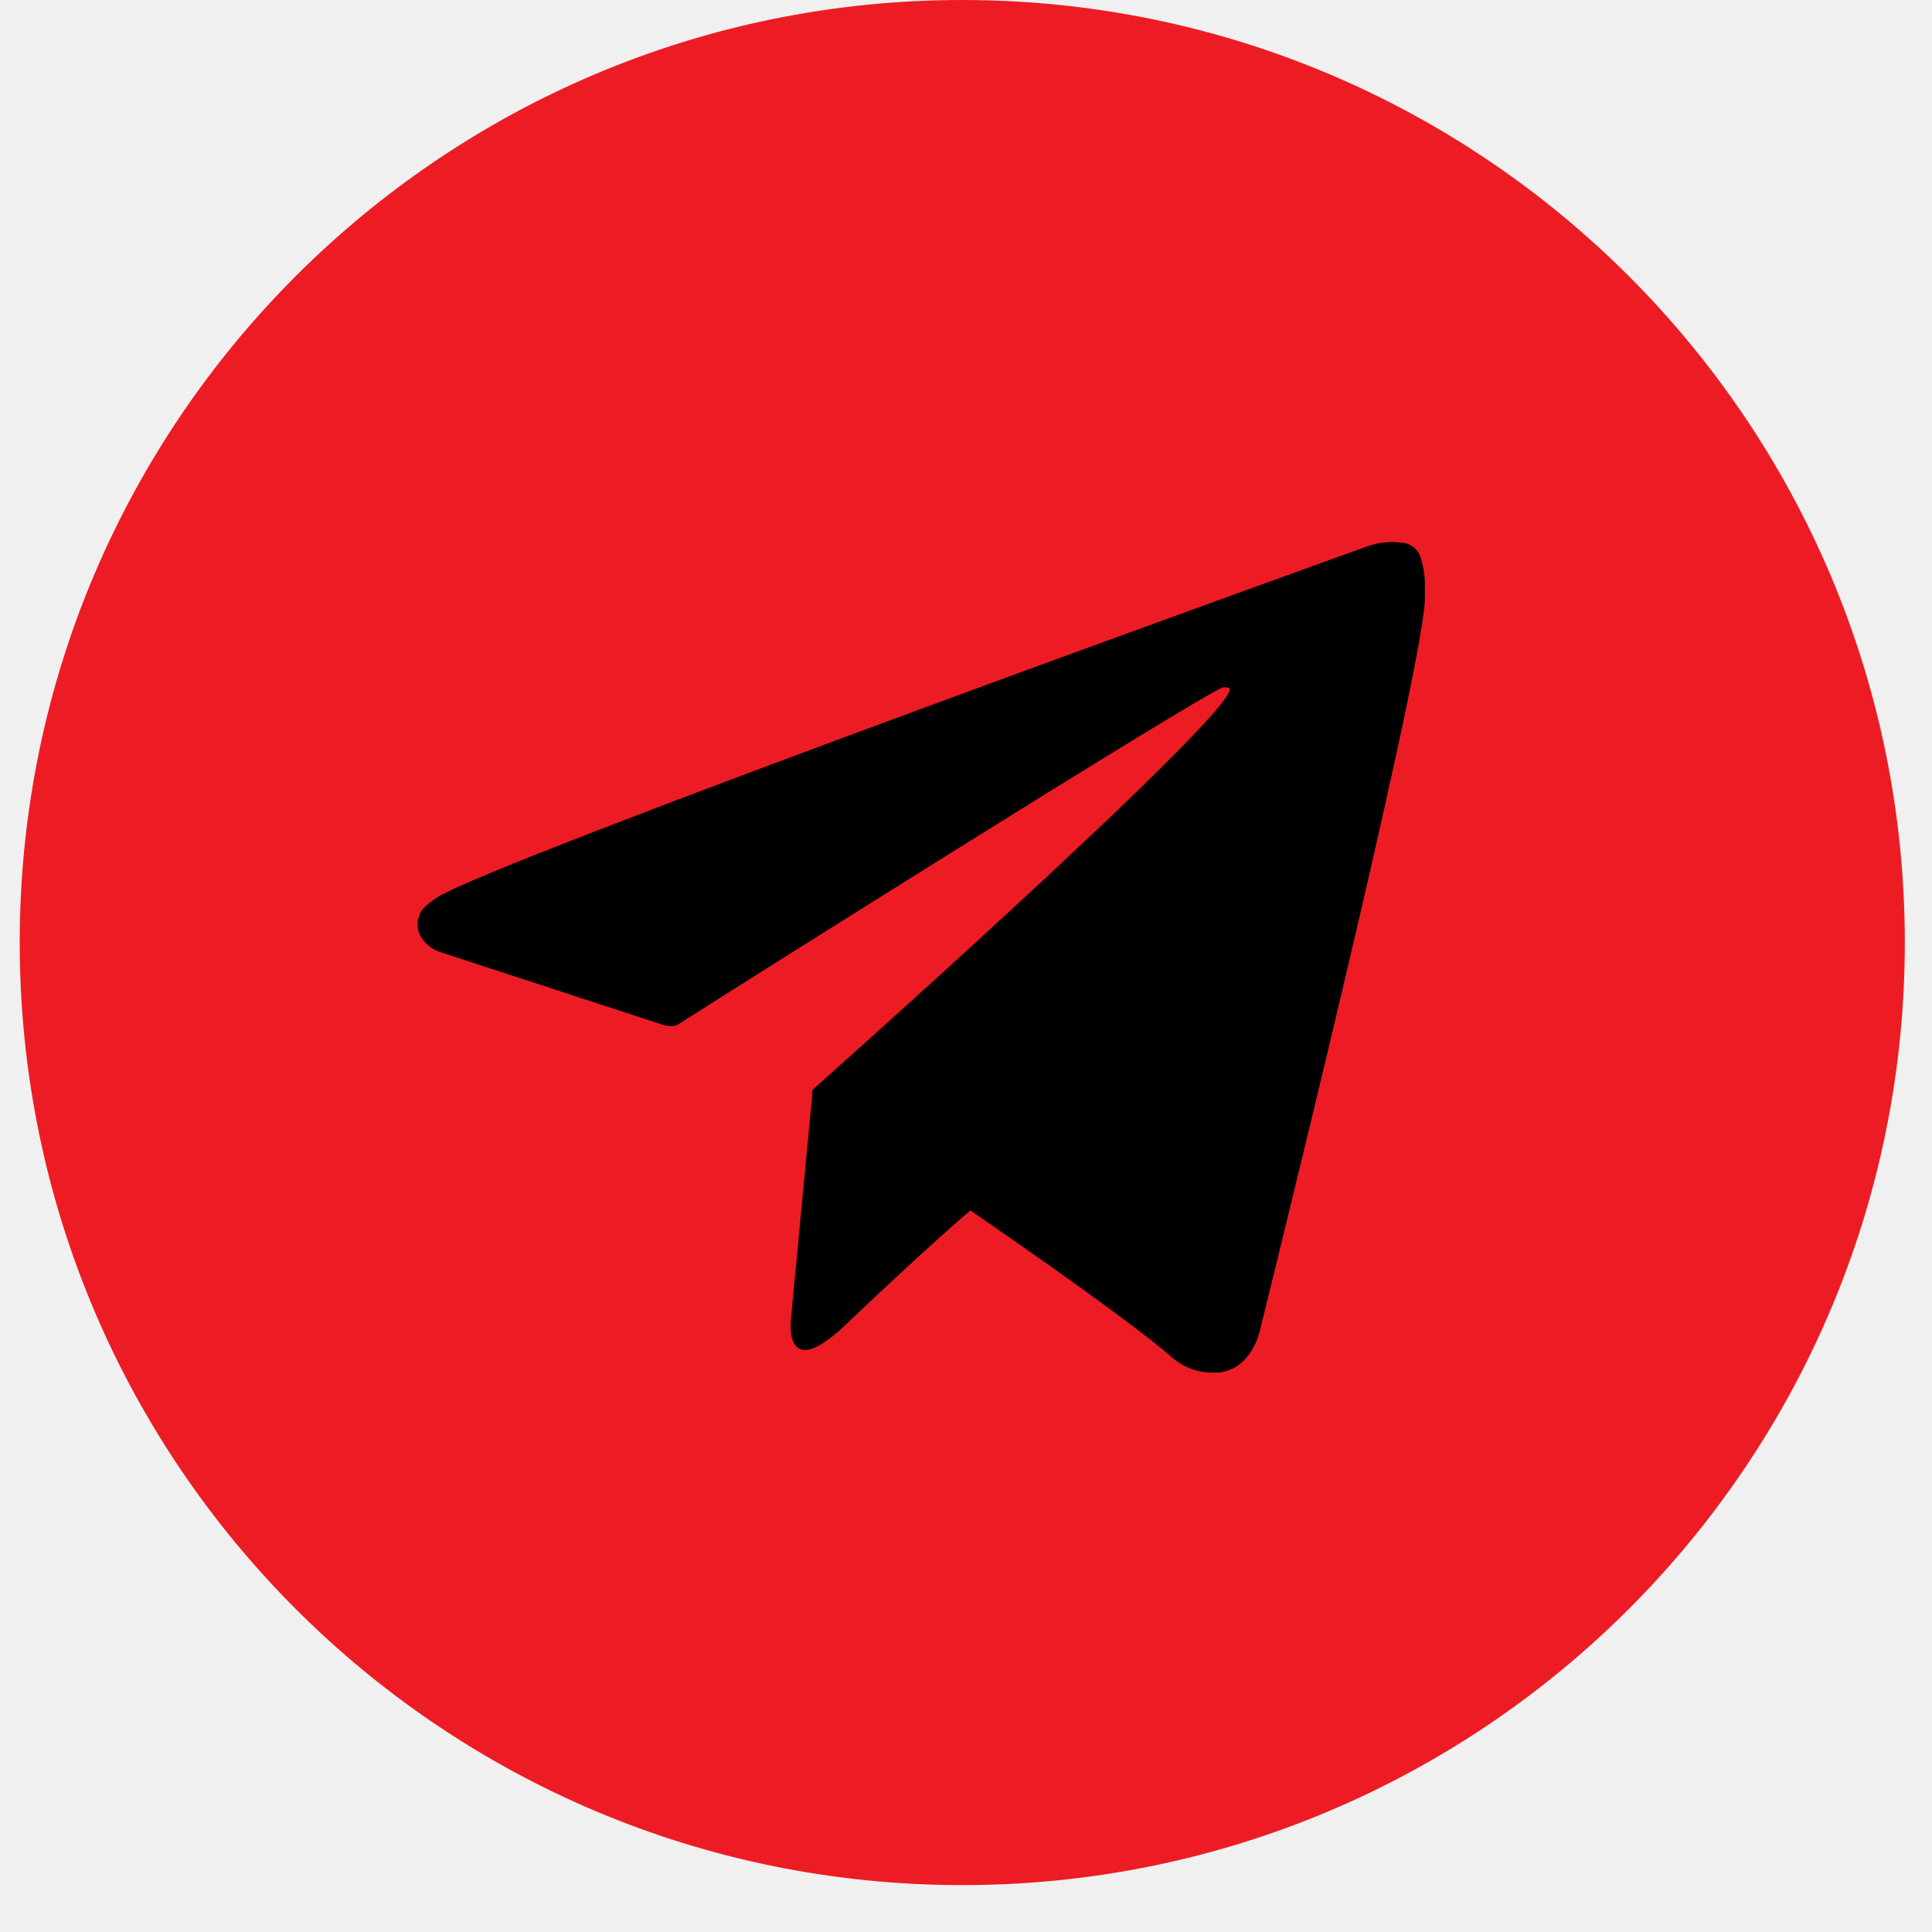
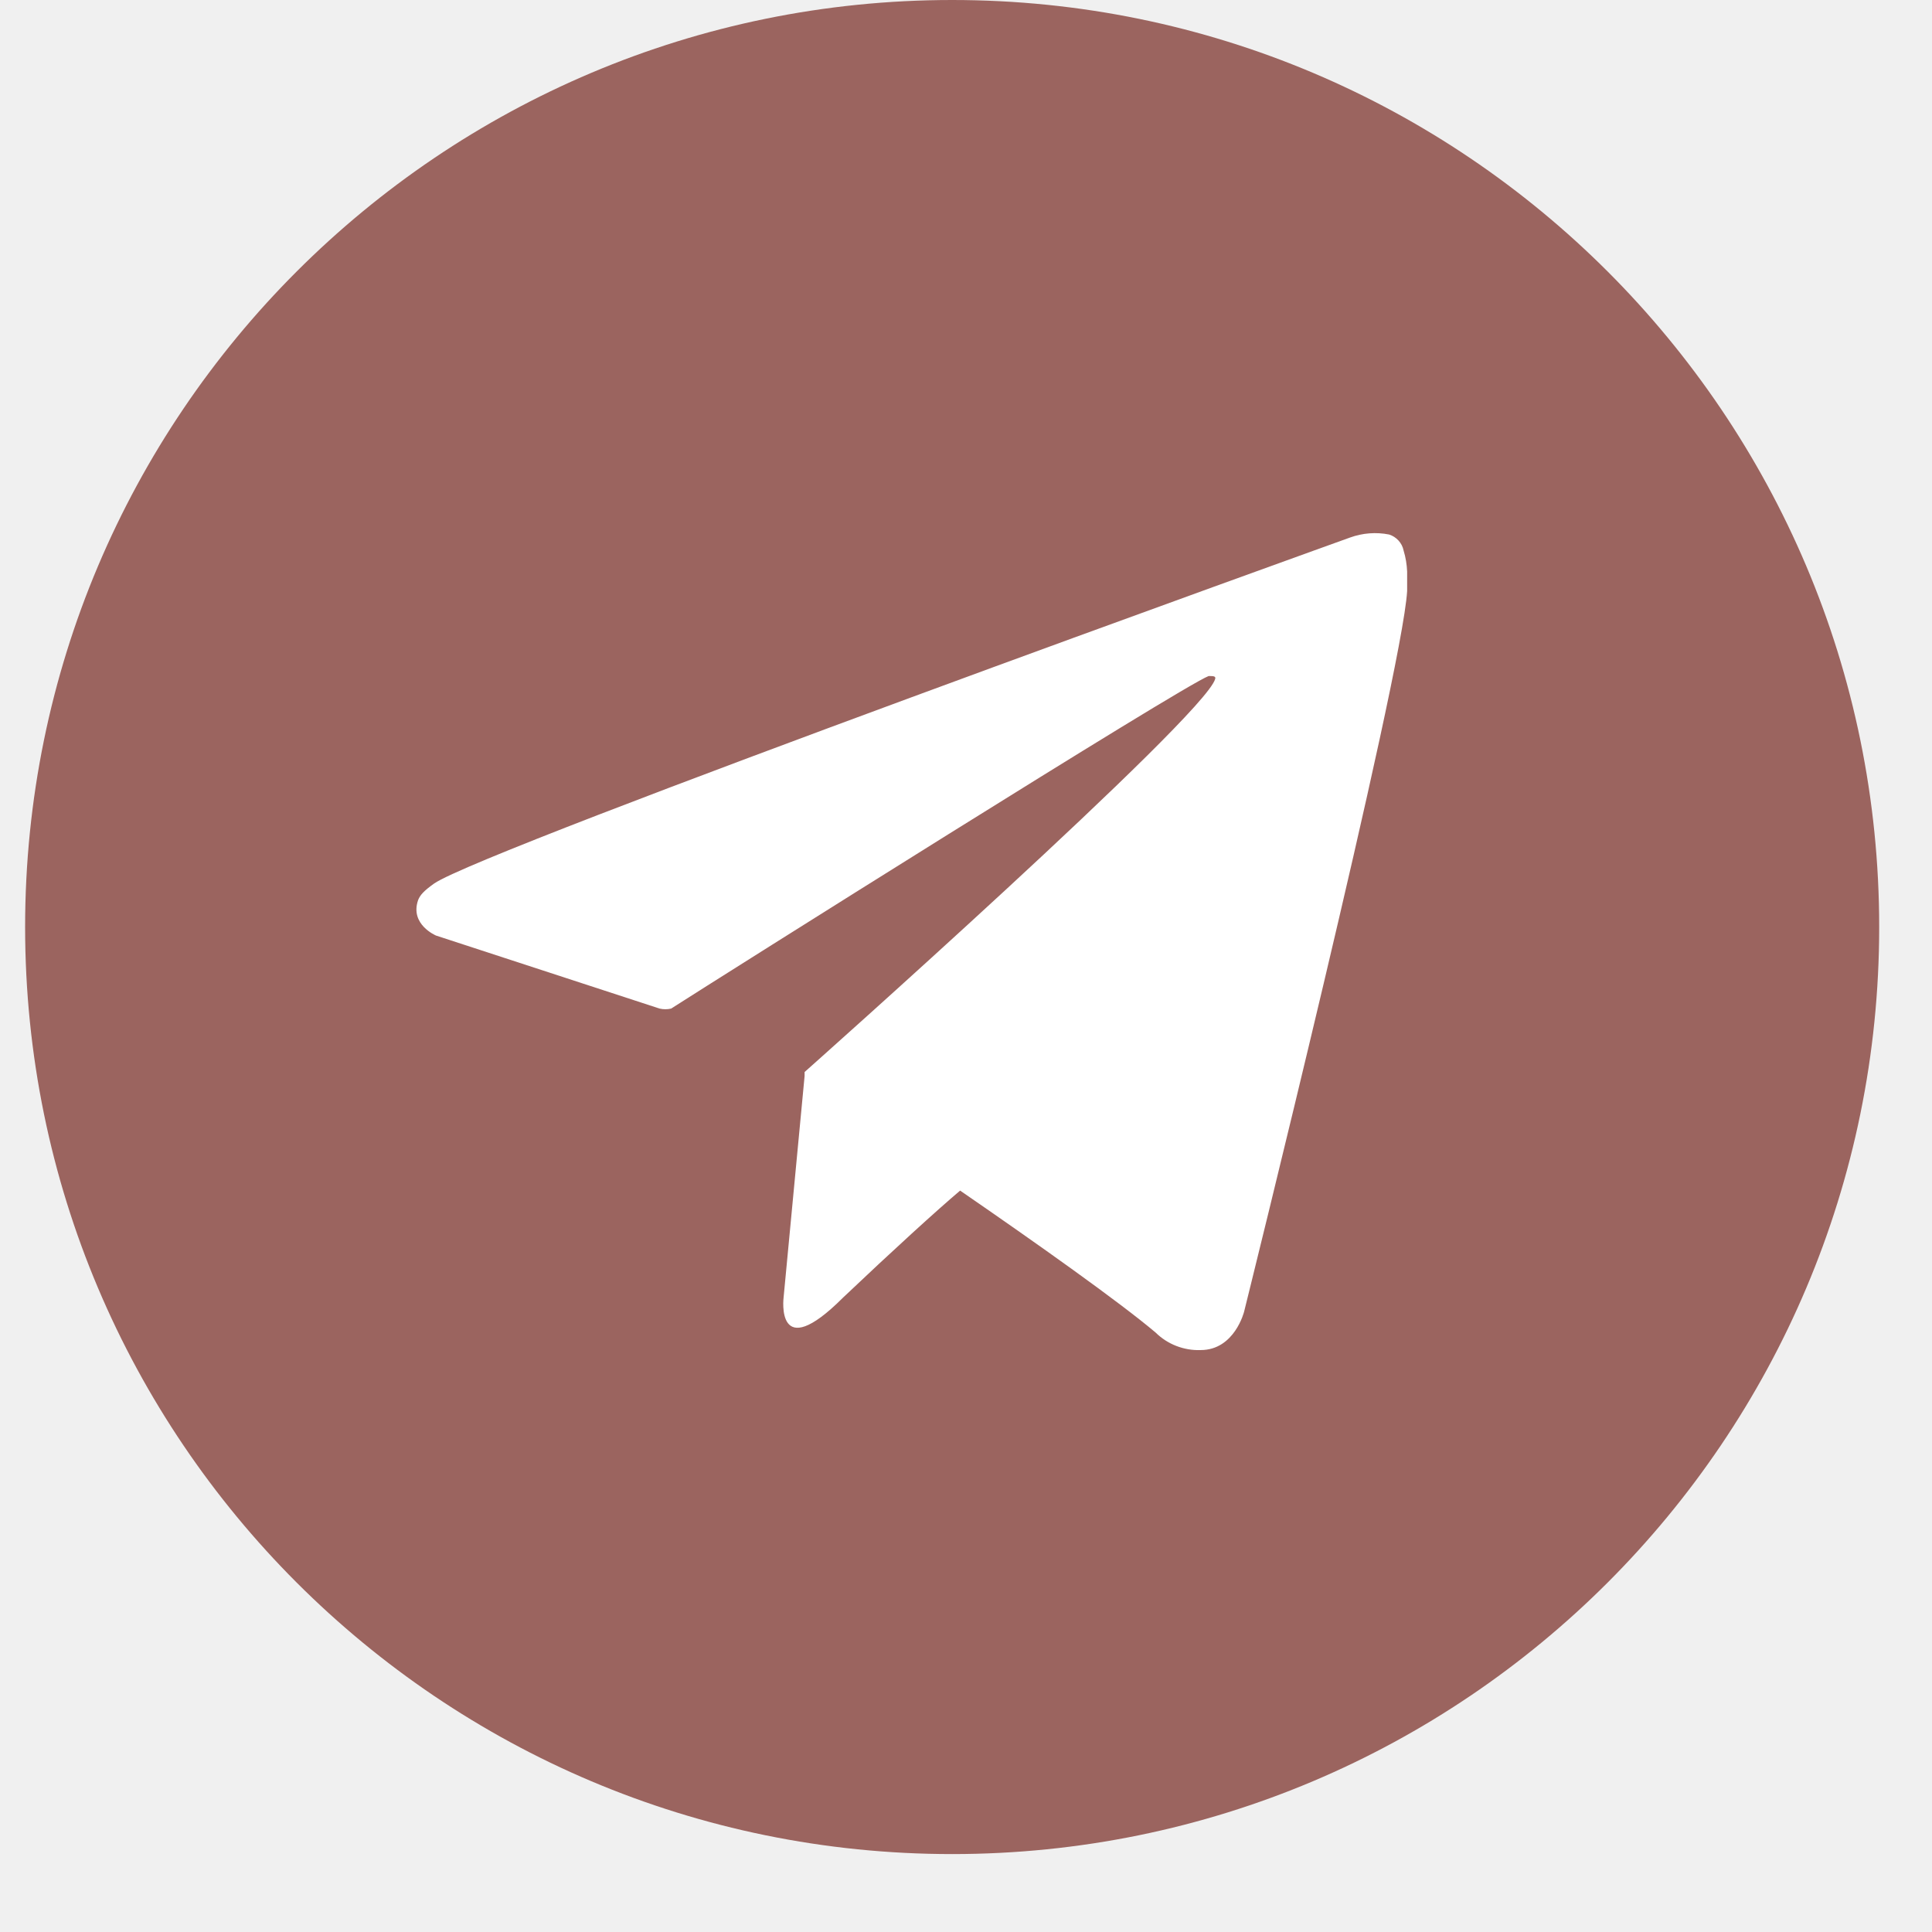
- <svg xmlns="http://www.w3.org/2000/svg" width="29" height="29" viewBox="0 0 29 29" fill="none">
-   <path d="M14.444 28.296C22.258 28.296 28.592 21.962 28.592 14.148C28.592 6.334 22.258 0 14.444 0C6.63 0 0.296 6.334 0.296 14.148C0.296 21.962 6.63 28.296 14.444 28.296Z" fill="#ED1C24" />
-   <path d="M21.334 8.402C21.322 8.345 21.296 8.293 21.257 8.25C21.218 8.207 21.168 8.175 21.113 8.157C20.914 8.118 20.708 8.134 20.518 8.203C20.518 8.203 7.293 12.957 6.538 13.484C6.378 13.598 6.324 13.659 6.294 13.736C6.164 14.11 6.568 14.278 6.568 14.278L9.979 15.392C10.037 15.405 10.097 15.405 10.155 15.392C10.918 14.903 17.954 10.47 18.358 10.317C18.427 10.317 18.473 10.317 18.457 10.363C18.297 10.935 12.193 16.361 12.193 16.361V16.422L11.872 19.802C11.872 19.802 11.742 20.84 12.78 19.802C13.543 19.078 14.215 18.467 14.566 18.169C15.741 18.978 17 19.871 17.549 20.337C17.64 20.425 17.747 20.495 17.865 20.541C17.983 20.587 18.11 20.608 18.236 20.604C18.755 20.604 18.9 20.016 18.9 20.016C18.9 20.016 21.311 10.317 21.388 9.02C21.388 8.89 21.388 8.814 21.388 8.722C21.383 8.614 21.365 8.506 21.334 8.402Z" fill="black" />
+ <svg xmlns="http://www.w3.org/2000/svg" width="24" height="24" viewBox="0 0 24 24" fill="none">
+   <path d="M11.828 23.032C18.188 23.032 23.344 17.876 23.344 11.516C23.344 5.156 18.188 0 11.828 0C5.468 0 0.312 5.156 0.312 11.516C0.312 17.876 5.468 23.032 11.828 23.032Z" fill="#9B645F" />
+   <path d="M17.436 6.839C17.427 6.793 17.405 6.75 17.373 6.715C17.341 6.68 17.301 6.654 17.256 6.64C17.094 6.608 16.927 6.621 16.772 6.677C16.772 6.677 6.007 10.547 5.392 10.976C5.262 11.069 5.219 11.119 5.194 11.181C5.088 11.485 5.417 11.622 5.417 11.622L8.194 12.529C8.241 12.54 8.29 12.54 8.337 12.529C8.958 12.131 14.685 8.522 15.014 8.398C15.07 8.398 15.107 8.398 15.095 8.435C14.964 8.901 9.995 13.317 9.995 13.317V13.367L9.734 16.119C9.734 16.119 9.629 16.963 10.473 16.119C11.095 15.529 11.641 15.032 11.927 14.79C12.883 15.448 13.908 16.175 14.356 16.554C14.429 16.626 14.517 16.683 14.613 16.72C14.709 16.757 14.812 16.775 14.915 16.771C15.337 16.771 15.455 16.293 15.455 16.293C15.455 16.293 17.418 8.398 17.48 7.342C17.48 7.236 17.48 7.174 17.48 7.1C17.476 7.011 17.462 6.924 17.436 6.839Z" fill="white" />
</svg>
